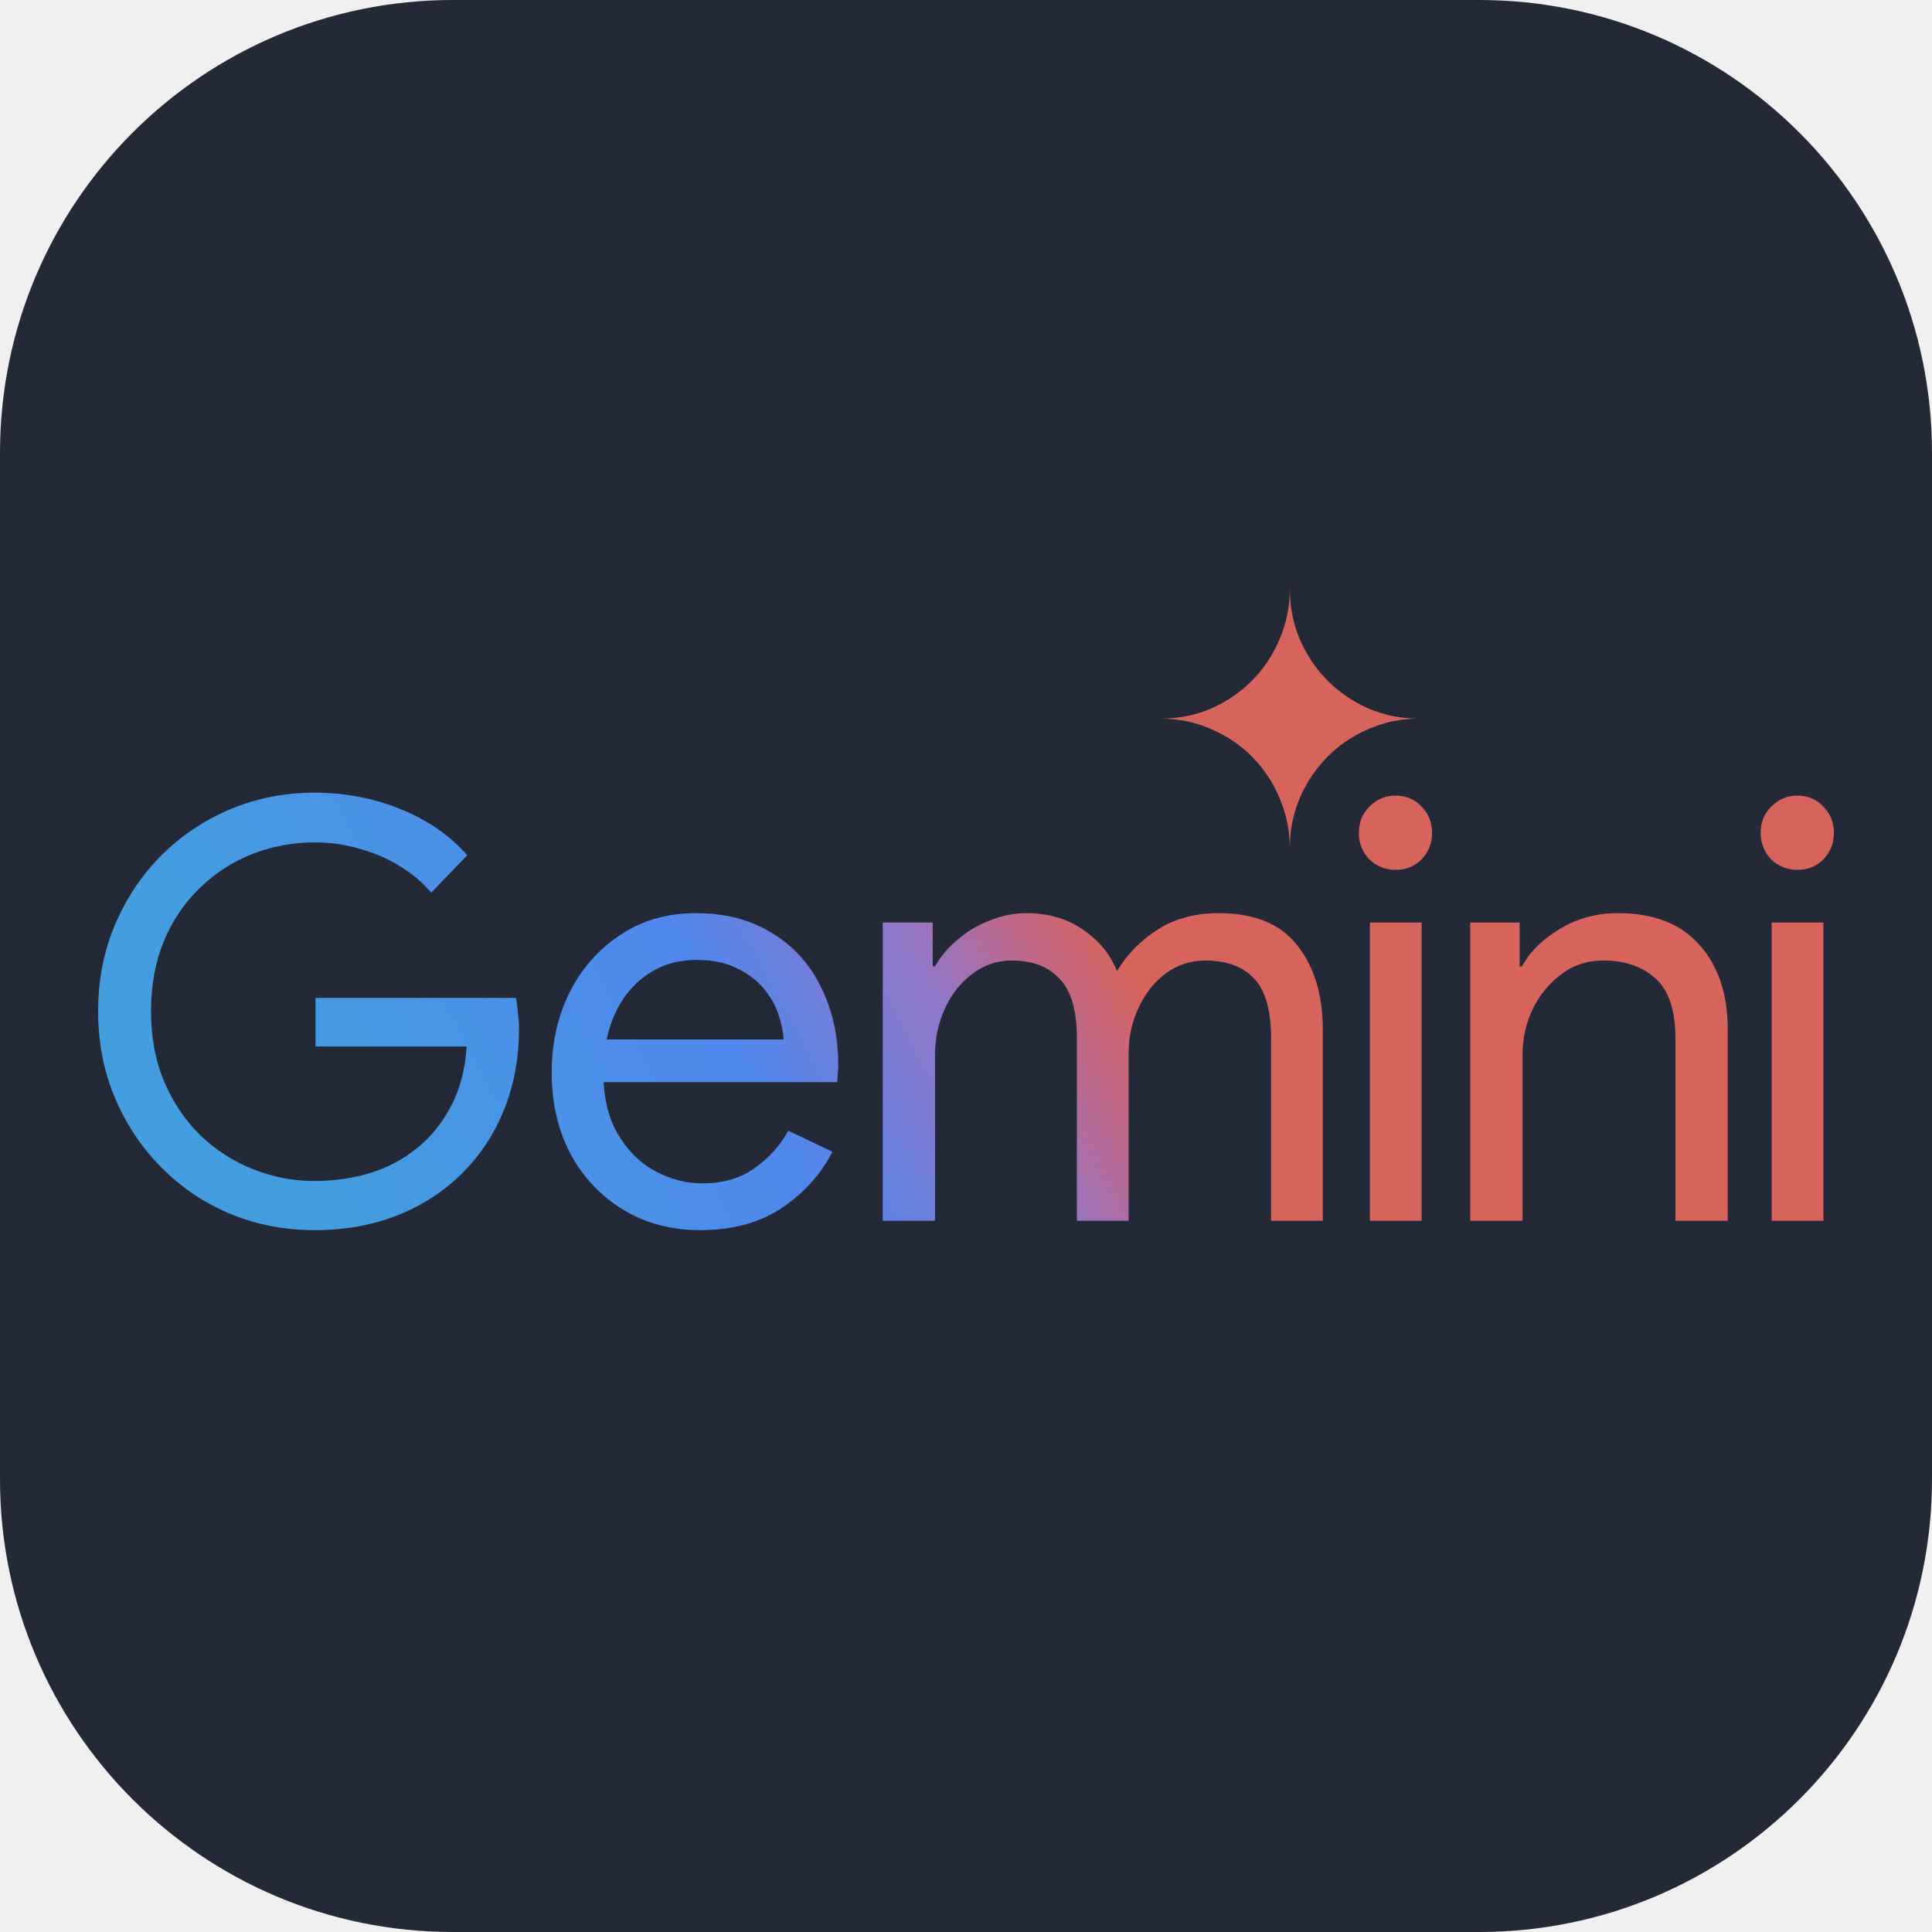
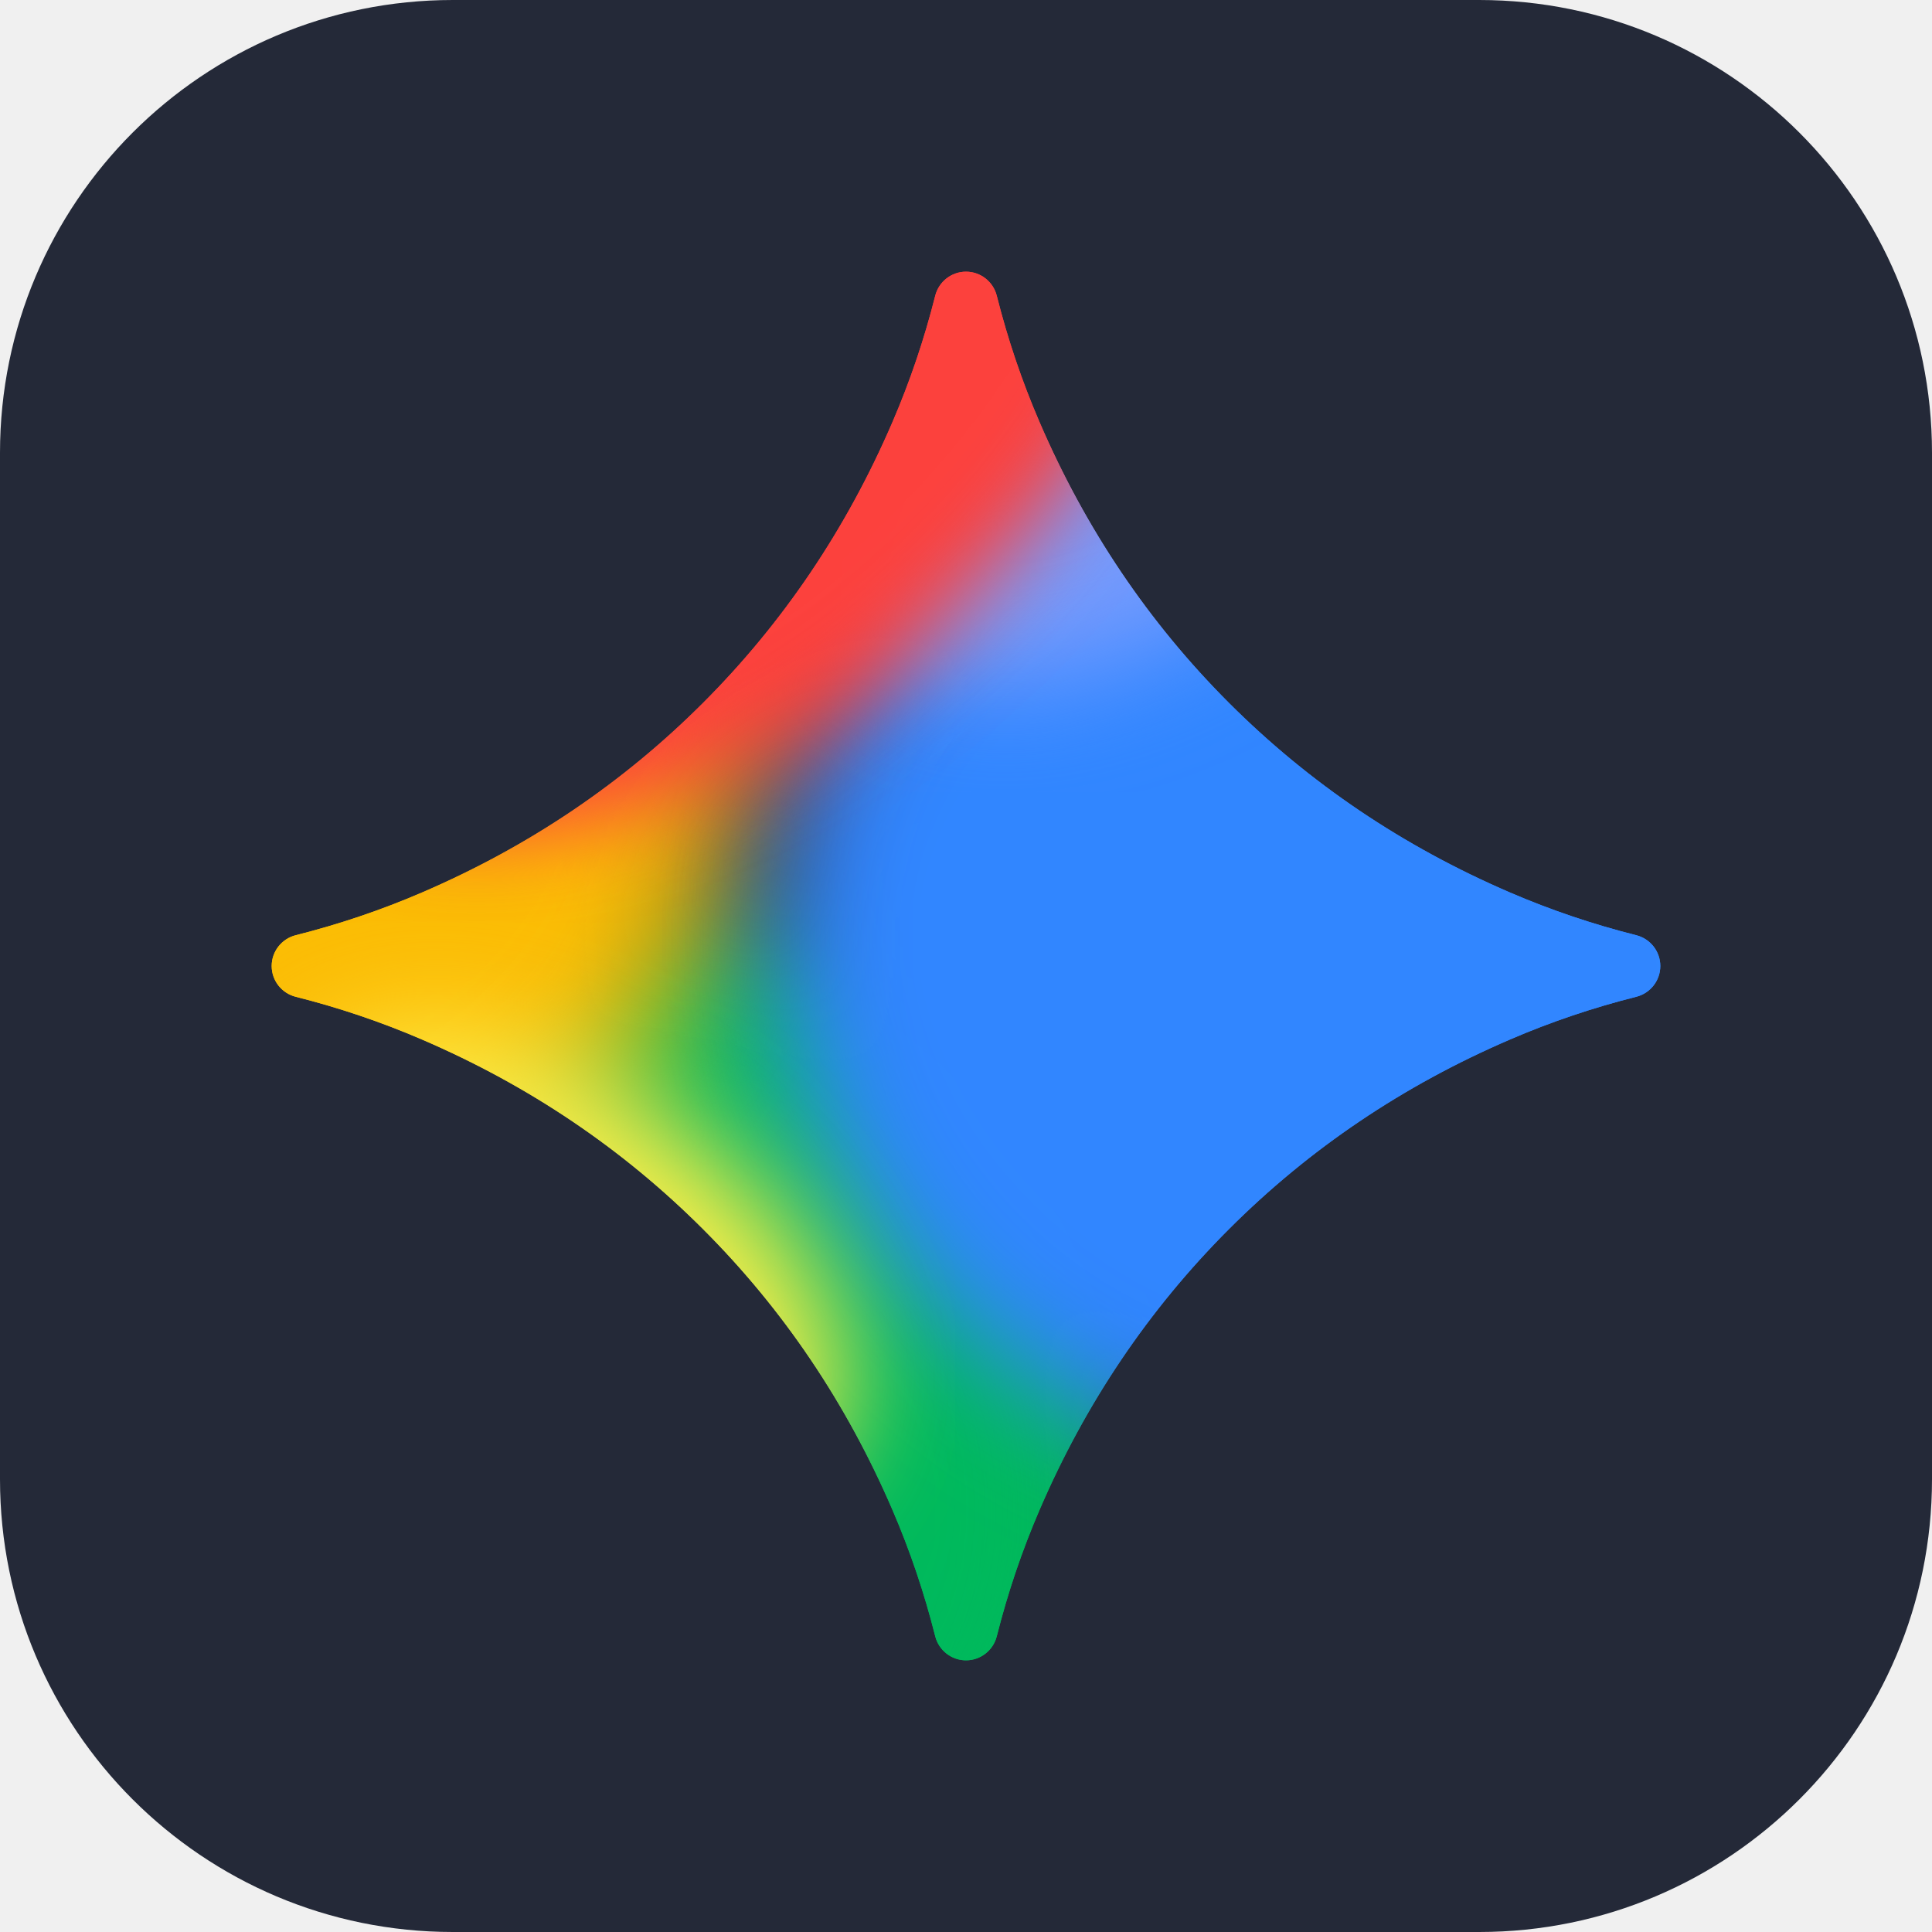
- <svg xmlns="http://www.w3.org/2000/svg" width="256" height="256" viewBox="0 0 256 256" fill="none" id="gemini">
-   <style>
- #gemini {
-     rect {fill: #242938}
- 
-     @media (prefers-color-scheme: light) {
-         rect {fill: #F4F2ED}
-     }
- }
- </style>
-   <rect width="256" height="256" rx="60" fill="#242938" />
-   <path fill-rule="evenodd" clip-rule="evenodd" d="M169.536 105.727C170.449 107.822 170.906 110.061 170.906 112.443C170.906 110.061 171.348 107.822 172.232 105.727C173.145 103.632 174.372 101.809 175.912 100.259C177.453 98.709 179.265 97.489 181.347 96.599C183.43 95.681 185.656 95.222 188.023 95.222C185.656 95.222 183.43 94.777 181.347 93.887C179.265 92.969 177.453 91.734 175.912 90.184C174.372 88.634 173.145 86.812 172.232 84.716C171.348 82.621 170.906 80.382 170.906 78C170.906 80.382 170.449 82.621 169.536 84.716C168.652 86.812 167.439 88.634 165.899 90.184C164.358 91.734 162.546 92.969 160.463 93.887C158.381 94.777 156.156 95.222 153.787 95.222C156.156 95.222 158.381 95.681 160.463 96.599C162.546 97.489 164.358 98.709 165.899 100.259C167.439 101.809 168.652 103.632 169.536 105.727ZM30.486 160.83C33.978 162.277 37.702 163 41.656 163C45.661 163 49.308 162.354 52.594 161.063C55.881 159.771 58.731 157.937 61.145 155.561C63.558 153.184 65.433 150.368 66.768 147.113C68.103 143.807 68.771 140.19 68.771 136.264V136.186C68.771 135.463 68.719 134.791 68.617 134.171C68.566 133.551 68.488 132.905 68.386 132.234H41.81V138.666H61.838C61.633 141.766 60.914 144.453 59.681 146.726C58.5 148.948 56.985 150.781 55.136 152.228C53.339 153.674 51.259 154.759 48.897 155.483C46.586 156.154 44.172 156.491 41.656 156.491C38.883 156.491 36.187 155.974 33.567 154.94C30.948 153.907 28.612 152.409 26.558 150.446C24.555 148.482 22.963 146.131 21.782 143.393C20.6 140.603 20.01 137.478 20.01 134.016C20.01 130.555 20.575 127.455 21.705 124.716C22.886 121.927 24.478 119.576 26.48 117.664C28.483 115.701 30.794 114.203 33.413 113.169C36.084 112.136 38.831 111.619 41.656 111.619C43.761 111.619 45.764 111.904 47.664 112.472C49.564 112.988 51.31 113.738 52.902 114.719C54.546 115.701 55.958 116.889 57.139 118.284L61.915 113.324C59.604 110.689 56.651 108.649 53.056 107.202C49.513 105.755 45.713 105.032 41.656 105.032C37.753 105.032 34.055 105.755 30.563 107.202C27.122 108.649 24.067 110.689 21.396 113.324C18.777 115.959 16.723 119.033 15.234 122.547C13.745 126.06 13 129.883 13 134.016C13 138.149 13.745 141.973 15.234 145.486C16.723 148.999 18.777 152.073 21.396 154.708C24.015 157.343 27.045 159.384 30.486 160.83ZM82.574 160.288C85.552 162.096 88.942 163 92.742 163C97.055 163 100.675 162.019 103.603 160.055C106.53 158.092 108.764 155.612 110.305 152.616L104.45 149.825C103.372 151.789 101.882 153.442 99.983 154.786C98.133 156.129 95.823 156.8 93.049 156.8C90.892 156.8 88.813 156.258 86.81 155.173C84.808 154.088 83.164 152.46 81.88 150.291C80.771 148.416 80.141 146.117 79.99 143.393H110.921C110.973 143.135 110.998 142.799 110.998 142.386C111.05 141.973 111.075 141.585 111.075 141.223C111.075 137.297 110.305 133.81 108.764 130.761C107.275 127.713 105.118 125.336 102.293 123.632C99.469 121.875 96.106 120.997 92.202 120.997C88.35 120.997 84.987 121.978 82.111 123.941C79.235 125.853 77.001 128.41 75.409 131.614C73.869 134.817 73.099 138.304 73.099 142.076C73.099 146.106 73.92 149.696 75.564 152.848C77.258 156 79.595 158.48 82.574 160.288ZM80.383 137.736C80.625 136.586 80.97 135.501 81.418 134.481C82.394 132.26 83.806 130.503 85.655 129.211C87.555 127.868 89.763 127.196 92.279 127.196C94.385 127.196 96.156 127.558 97.594 128.281C99.033 128.953 100.213 129.831 101.138 130.916C102.062 132.001 102.73 133.164 103.141 134.404C103.552 135.592 103.782 136.703 103.834 137.736H80.383ZM116.966 122.237V161.76H123.899V139.751C123.899 137.581 124.335 135.54 125.209 133.629C126.082 131.717 127.289 130.193 128.829 129.056C130.37 127.868 132.116 127.274 134.067 127.274C136.789 127.274 138.894 128.075 140.384 129.676C141.924 131.226 142.695 133.887 142.695 137.659V161.76H149.55V139.596C149.55 137.426 149.987 135.411 150.86 133.551C151.733 131.64 152.94 130.115 154.481 128.979C156.021 127.842 157.767 127.274 159.719 127.274C162.492 127.274 164.623 128.049 166.112 129.599C167.653 131.149 168.423 133.81 168.423 137.581V161.76H175.279V136.419C175.279 131.82 174.149 128.101 171.89 125.259C169.681 122.417 166.215 120.997 161.49 120.997C158.358 120.997 155.662 121.72 153.402 123.167C151.142 124.613 149.345 126.447 148.01 128.669C147.085 126.396 145.57 124.561 143.465 123.167C141.411 121.72 138.92 120.997 135.993 120.997C134.35 120.997 132.706 121.332 131.063 122.004C129.471 122.624 128.059 123.476 126.826 124.561C125.594 125.595 124.618 126.757 123.899 128.049H123.591V122.237H116.966ZM181.518 122.237V161.76H188.374V122.237H181.518ZM181.442 113.867C182.417 114.797 183.573 115.262 184.908 115.262C186.294 115.262 187.45 114.797 188.374 113.867C189.299 112.885 189.761 111.723 189.761 110.379C189.761 108.984 189.299 107.822 188.374 106.892C187.45 105.91 186.294 105.42 184.908 105.42C183.573 105.42 182.417 105.91 181.442 106.892C180.517 107.822 180.055 108.984 180.055 110.379C180.055 111.723 180.517 112.885 181.442 113.867ZM194.813 122.237V161.76H201.746V139.751C201.746 137.633 202.182 135.644 203.056 133.784C203.98 131.872 205.238 130.322 206.83 129.134C208.422 127.894 210.297 127.274 212.453 127.274C215.329 127.274 217.641 128.075 219.386 129.676C221.132 131.226 222.005 133.887 222.005 137.659V161.76H228.938V136.419C228.938 131.769 227.706 128.049 225.241 125.259C222.775 122.417 219.155 120.997 214.379 120.997C211.555 120.997 208.987 121.694 206.676 123.089C204.365 124.484 202.696 126.137 201.669 128.049H201.361V122.237H194.813ZM234.757 122.237V161.76H241.613V122.237H234.757ZM234.681 113.867C235.656 114.797 236.812 115.262 238.147 115.262C239.533 115.262 240.689 114.797 241.613 113.867C242.538 112.885 243 111.723 243 110.379C243 108.984 242.538 107.822 241.613 106.892C240.689 105.91 239.533 105.42 238.147 105.42C236.812 105.42 235.656 105.91 234.681 106.892C233.757 107.822 233.294 108.984 233.294 110.379C233.294 111.723 233.757 112.885 234.681 113.867Z" fill="url(#paint0_linear_583_14)" />
+ <svg xmlns="http://www.w3.org/2000/svg" width="256" height="256" viewBox="0 0 256 256" fill="none">
+   <g clip-path="url(#clip0_54_70)">
+     <path d="M196 0H60C26.863 0 0 26.863 0 60V196C0 229.137 26.863 256 60 256H196C229.137 256 256 229.137 256 196V60C256 26.863 229.137 0 196 0Z" fill="#242938" />
+     <mask id="mask0_54_70" style="mask-type:alpha" maskUnits="userSpaceOnUse" x="36" y="36" width="184" height="184">
+       <path d="M128 36C129.93 36 131.608 37.318 132.079 39.19C133.522 44.916 135.404 50.501 137.747 55.933C143.849 70.109 152.222 82.517 162.853 93.148C173.488 103.778 185.891 112.151 200.067 118.254C205.504 120.596 211.085 122.478 216.81 123.921C218.682 124.392 220 126.071 220 128C220 129.93 218.682 131.608 216.81 132.079C211.085 133.522 205.499 135.404 200.067 137.747C185.891 143.849 173.483 152.222 162.853 162.853C152.222 173.488 143.849 185.891 137.747 200.067C135.404 205.505 133.522 211.085 132.079 216.81C131.608 218.682 129.93 220 128 220C126.071 220 124.392 218.682 123.921 216.81C122.478 211.085 120.596 205.499 118.254 200.067C112.151 185.891 103.783 173.483 93.148 162.853C82.512 152.222 70.109 143.849 55.933 137.747C50.495 135.404 44.916 133.522 39.19 132.079C37.318 131.608 36 129.93 36 128C36 126.071 37.318 124.392 39.19 123.921C44.916 122.478 50.501 120.596 55.933 118.254C70.109 112.151 82.517 103.778 93.148 93.148C103.778 82.517 112.151 70.109 118.254 55.933C120.596 50.495 122.478 44.916 123.921 39.19C124.392 37.318 126.071 36 128 36Z" fill="black" />
+       <path d="M128 36C129.93 36 131.608 37.318 132.079 39.19C133.522 44.916 135.404 50.501 137.747 55.933C143.849 70.109 152.222 82.517 162.853 93.148C173.488 103.778 185.891 112.151 200.067 118.254C205.504 120.596 211.085 122.478 216.81 123.921C218.682 124.392 220 126.071 220 128C220 129.93 218.682 131.608 216.81 132.079C211.085 133.522 205.499 135.404 200.067 137.747C185.891 143.849 173.483 152.222 162.853 162.853C152.222 173.488 143.849 185.891 137.747 200.067C135.404 205.505 133.522 211.085 132.079 216.81C131.608 218.682 129.93 220 128 220C126.071 220 124.392 218.682 123.921 216.81C122.478 211.085 120.596 205.499 118.254 200.067C112.151 185.891 103.783 173.483 93.148 162.853C82.512 152.222 70.109 143.849 55.933 137.747C50.495 135.404 44.916 133.522 39.19 132.079C37.318 131.608 36 129.93 36 128C36 126.071 37.318 124.392 39.19 123.921C44.916 122.478 50.501 120.596 55.933 118.254C70.109 112.151 82.517 103.778 93.148 93.148C103.778 82.517 112.151 70.109 118.254 55.933C120.596 50.495 122.478 44.916 123.921 39.19C124.392 37.318 126.071 36 128 36Z" fill="url(#paint0_linear_54_70)" />
+     </mask>
+     <g mask="url(#mask0_54_70)">
+       <g filter="url(#filter0_f_54_70)">
+         <path d="M19.387 179.85C40.647 187.4 65.083 173.243 73.966 148.231C82.848 123.218 72.815 96.82 51.555 89.27C30.295 81.72 5.859 95.877 -3.023 120.889C-11.906 145.902 -1.872 172.3 19.387 179.85Z" fill="#FFE432" />
+       </g>
+       <g filter="url(#filter1_f_54_70)">
+         <path d="M113.782 97.382C142.989 97.382 166.667 73.184 166.667 43.335C166.667 13.485 142.989 -10.712 113.782 -10.712C84.575 -10.712 60.898 13.485 60.898 43.335C60.898 73.184 84.575 97.382 113.782 97.382Z" fill="#FC413D" />
+       </g>
+       <g filter="url(#filter2_f_54_70)">
+         <path d="M93.23 270.225C123.719 268.735 146.87 235.508 144.939 196.011C143.008 156.514 116.727 125.703 86.238 127.193C55.749 128.684 32.598 161.911 34.529 201.408C36.459 240.905 62.741 271.716 93.23 270.225Z" fill="#00B95C" />
+       </g>
+       <g filter="url(#filter3_f_54_70)">
+         <path d="M93.23 270.225C123.719 268.735 146.87 235.508 144.939 196.011C143.008 156.514 116.727 125.703 86.238 127.193C55.749 128.684 32.598 161.911 34.529 201.408C36.459 240.905 62.741 271.716 93.23 270.225Z" fill="#00B95C" />
+       </g>
+       <g filter="url(#filter4_f_54_70)">
+         <path d="M123.765 246.331C149.326 230.779 156.167 195.361 139.046 167.222C121.925 139.082 87.325 128.878 61.765 144.43C36.205 159.981 29.363 195.4 46.484 223.539C63.605 251.679 98.205 261.883 123.765 246.331Z" fill="#00B95C" />
+       </g>
+       <g filter="url(#filter5_f_54_70)">
+         <path d="M227.078 157.902C255.807 157.902 279.097 135.475 279.097 107.81C279.097 80.145 255.807 57.718 227.078 57.718C198.349 57.718 175.06 80.145 175.06 107.81C175.06 135.475 198.349 157.902 227.078 157.902Z" fill="#3186FF" />
+       </g>
+       <g filter="url(#filter6_f_54_70)">
+         <path d="M-1.043 152.091C25.409 172.207 64.053 165.896 85.271 137.995C106.488 110.094 102.245 71.168 75.792 51.052C49.34 30.936 10.696 37.248 -10.522 65.148C-31.739 93.05 -27.496 131.975 -1.043 152.091Z" fill="#FBBC04" />
+       </g>
+       <g filter="url(#filter7_f_54_70)">
+         <path d="M134.498 181.824C166.072 203.532 207.924 197.484 227.978 168.317C248.031 139.149 238.692 97.906 207.118 76.198C175.544 54.491 133.692 60.538 113.639 89.706C93.585 118.874 102.924 160.116 134.498 181.824Z" fill="#3186FF" />
+       </g>
+       <g filter="url(#filter8_f_54_70)">
+         <path d="M191.899 29.376C199.932 40.297 189.61 61.532 168.845 76.805C148.08 92.078 124.735 95.605 116.702 84.684C108.669 73.763 118.991 52.528 139.756 37.255C160.521 21.982 183.866 18.454 191.899 29.376Z" fill="#749BFF" />
+       </g>
+       <g filter="url(#filter9_f_54_70)">
+         <path d="M125.958 81.661C158.071 51.873 169.093 11.543 150.577 -8.419C132.06 -28.381 91.016 -20.417 58.903 9.37C26.79 39.157 15.768 79.487 34.285 99.45C52.801 119.412 93.844 111.448 125.958 81.661Z" fill="#FC413D" />
+       </g>
+       <g filter="url(#filter10_f_54_70)">
+         <path d="M60.129 188.652C79.215 202.312 101.128 204.388 109.072 193.288C117.017 182.189 107.984 162.117 88.898 148.456C69.811 134.796 47.898 132.72 39.954 143.819C32.01 154.919 41.042 174.991 60.129 188.652Z" fill="#FFEE48" />
+       </g>
+     </g>
+   </g>
  <defs>
-     <linearGradient id="paint0_linear_583_14" x1="40.875" y1="150.667" x2="134.259" y2="100.162" gradientUnits="userSpaceOnUse">
-       <stop stop-color="#439DDF" />
-       <stop offset="0.524" stop-color="#4F87ED" />
-       <stop offset="0.781" stop-color="#9476C5" />
-       <stop offset="0.888" stop-color="#BC688E" />
-       <stop offset="1" stop-color="#D6645D" />
+     <filter id="filter0_f_54_70" x="-11.178" y="82.32" width="93.299" height="104.479" filterUnits="userSpaceOnUse" color-interpolation-filters="sRGB">
+       <feFlood flood-opacity="0" result="BackgroundImageFix" />
+       <feBlend mode="normal" in="SourceGraphic" in2="BackgroundImageFix" result="shape" />
+       <feGaussianBlur stdDeviation="2.46" result="effect1_foregroundBlur_54_70" />
+     </filter>
+     <filter id="filter1_f_54_70" x="37.116" y="-34.495" width="153.333" height="155.658" filterUnits="userSpaceOnUse" color-interpolation-filters="sRGB">
+       <feFlood flood-opacity="0" result="BackgroundImageFix" />
+       <feBlend mode="normal" in="SourceGraphic" in2="BackgroundImageFix" result="shape" />
+       <feGaussianBlur stdDeviation="11.891" result="effect1_foregroundBlur_54_70" />
+     </filter>
+     <filter id="filter2_f_54_70" x="14.199" y="106.924" width="151.07" height="183.57" filterUnits="userSpaceOnUse" color-interpolation-filters="sRGB">
+       <feFlood flood-opacity="0" result="BackgroundImageFix" />
+       <feBlend mode="normal" in="SourceGraphic" in2="BackgroundImageFix" result="shape" />
+       <feGaussianBlur stdDeviation="10.109" result="effect1_foregroundBlur_54_70" />
+     </filter>
+     <filter id="filter3_f_54_70" x="14.199" y="106.924" width="151.07" height="183.57" filterUnits="userSpaceOnUse" color-interpolation-filters="sRGB">
+       <feFlood flood-opacity="0" result="BackgroundImageFix" />
+       <feBlend mode="normal" in="SourceGraphic" in2="BackgroundImageFix" result="shape" />
+       <feGaussianBlur stdDeviation="10.109" result="effect1_foregroundBlur_54_70" />
+     </filter>
+     <filter id="filter4_f_54_70" x="16.838" y="116.938" width="151.854" height="156.884" filterUnits="userSpaceOnUse" color-interpolation-filters="sRGB">
+       <feFlood flood-opacity="0" result="BackgroundImageFix" />
+       <feBlend mode="normal" in="SourceGraphic" in2="BackgroundImageFix" result="shape" />
+       <feGaussianBlur stdDeviation="10.109" result="effect1_foregroundBlur_54_70" />
+     </filter>
+     <filter id="filter5_f_54_70" x="155.848" y="38.506" width="142.462" height="138.608" filterUnits="userSpaceOnUse" color-interpolation-filters="sRGB">
+       <feFlood flood-opacity="0" result="BackgroundImageFix" />
+       <feBlend mode="normal" in="SourceGraphic" in2="BackgroundImageFix" result="shape" />
+       <feGaussianBlur stdDeviation="9.606" result="effect1_foregroundBlur_54_70" />
+     </filter>
+     <filter id="filter6_f_54_70" x="-41.44" y="21.875" width="157.628" height="159.394" filterUnits="userSpaceOnUse" color-interpolation-filters="sRGB">
+       <feFlood flood-opacity="0" result="BackgroundImageFix" />
+       <feBlend mode="normal" in="SourceGraphic" in2="BackgroundImageFix" result="shape" />
+       <feGaussianBlur stdDeviation="8.706" result="effect1_foregroundBlur_54_70" />
+     </filter>
+     <filter id="filter7_f_54_70" x="87.524" y="47.624" width="166.567" height="162.775" filterUnits="userSpaceOnUse" color-interpolation-filters="sRGB">
+       <feFlood flood-opacity="0" result="BackgroundImageFix" />
+       <feBlend mode="normal" in="SourceGraphic" in2="BackgroundImageFix" result="shape" />
+       <feGaussianBlur stdDeviation="7.775" result="effect1_foregroundBlur_54_70" />
+     </filter>
+     <filter id="filter8_f_54_70" x="100.062" y="9.116" width="108.477" height="95.827" filterUnits="userSpaceOnUse" color-interpolation-filters="sRGB">
+       <feFlood flood-opacity="0" result="BackgroundImageFix" />
+       <feBlend mode="normal" in="SourceGraphic" in2="BackgroundImageFix" result="shape" />
+       <feGaussianBlur stdDeviation="6.957" result="effect1_foregroundBlur_54_70" />
+     </filter>
+     <filter id="filter9_f_54_70" x="13.548" y="-31.169" width="157.765" height="153.37" filterUnits="userSpaceOnUse" color-interpolation-filters="sRGB">
+       <feFlood flood-opacity="0" result="BackgroundImageFix" />
+       <feBlend mode="normal" in="SourceGraphic" in2="BackgroundImageFix" result="shape" />
+       <feGaussianBlur stdDeviation="5.876" result="effect1_foregroundBlur_54_70" />
+     </filter>
+     <filter id="filter10_f_54_70" x="22.525" y="122.137" width="103.976" height="92.833" filterUnits="userSpaceOnUse" color-interpolation-filters="sRGB">
+       <feFlood flood-opacity="0" result="BackgroundImageFix" />
+       <feBlend mode="normal" in="SourceGraphic" in2="BackgroundImageFix" result="shape" />
+       <feGaussianBlur stdDeviation="7.273" result="effect1_foregroundBlur_54_70" />
+     </filter>
+     <linearGradient id="paint0_linear_54_70" x1="88.305" y1="159.112" x2="183.873" y2="78.54" gradientUnits="userSpaceOnUse">
+       <stop stop-color="#4893FC" />
+       <stop offset="0.27" stop-color="#4893FC" />
+       <stop offset="0.777" stop-color="#969DFF" />
+       <stop offset="1" stop-color="#BD99FE" />
    </linearGradient>
+     <clipPath id="clip0_54_70">
+       <rect width="256" height="256" fill="white" />
+     </clipPath>
  </defs>
</svg>
